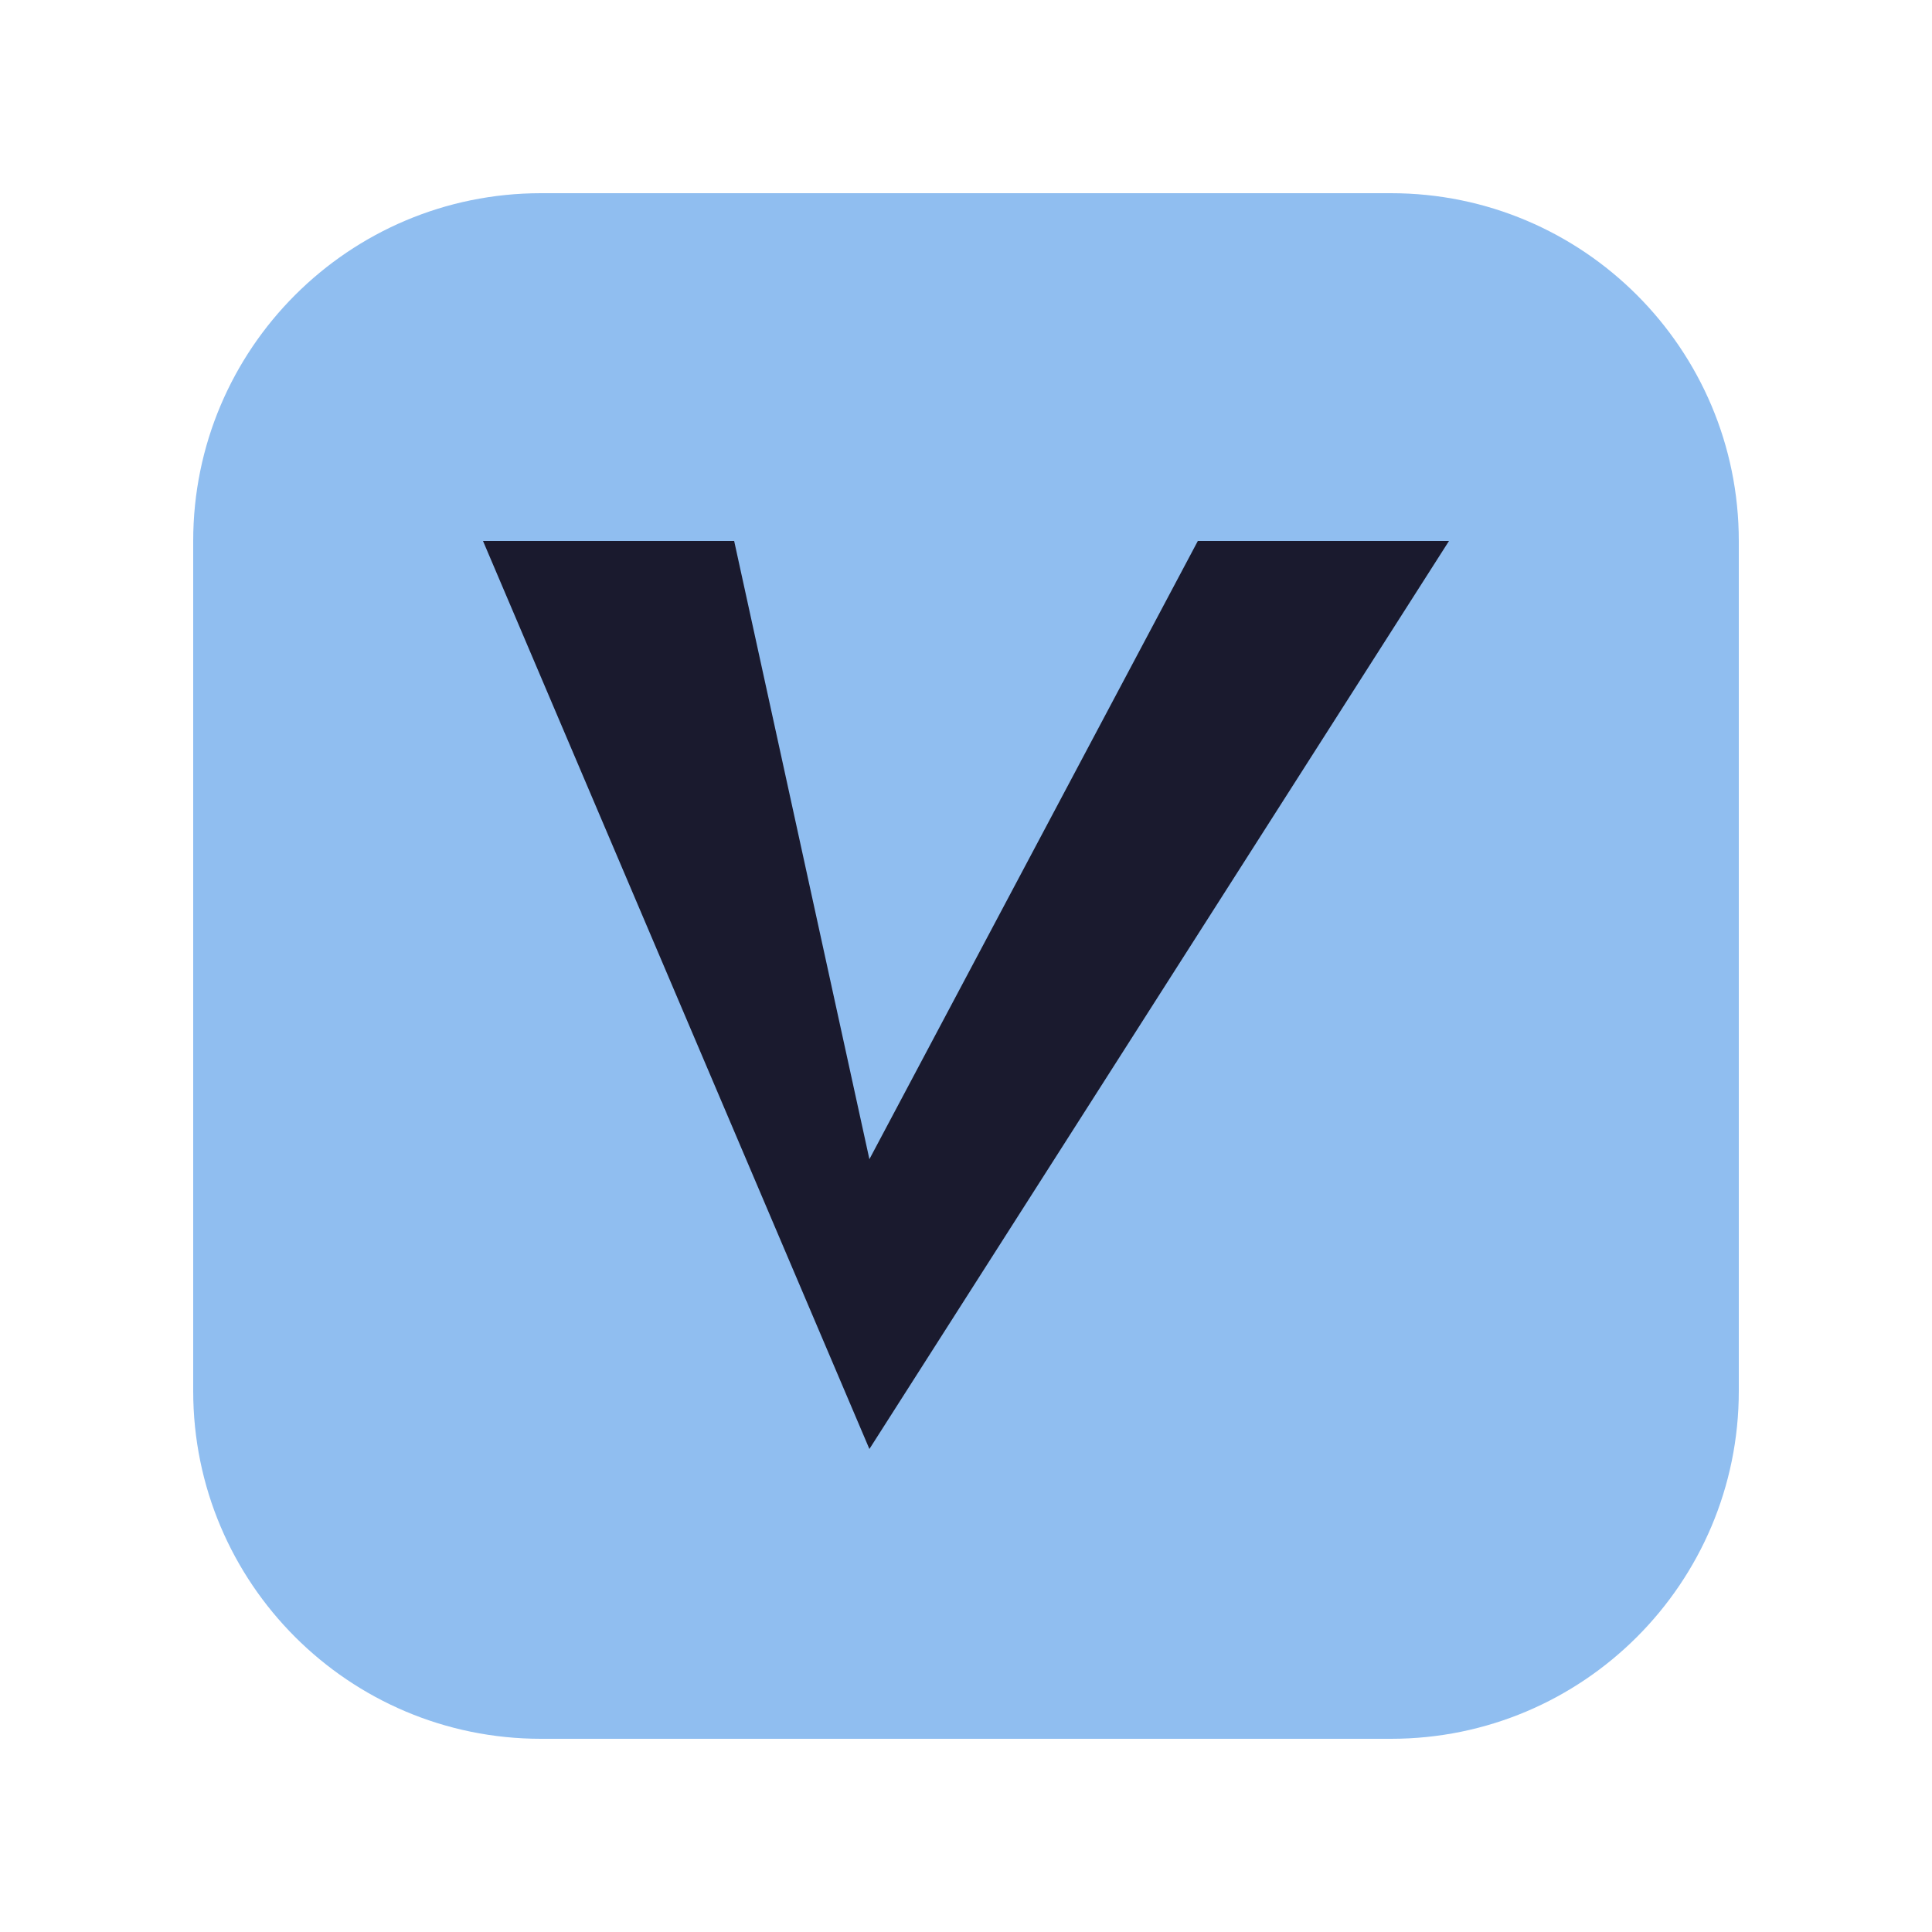
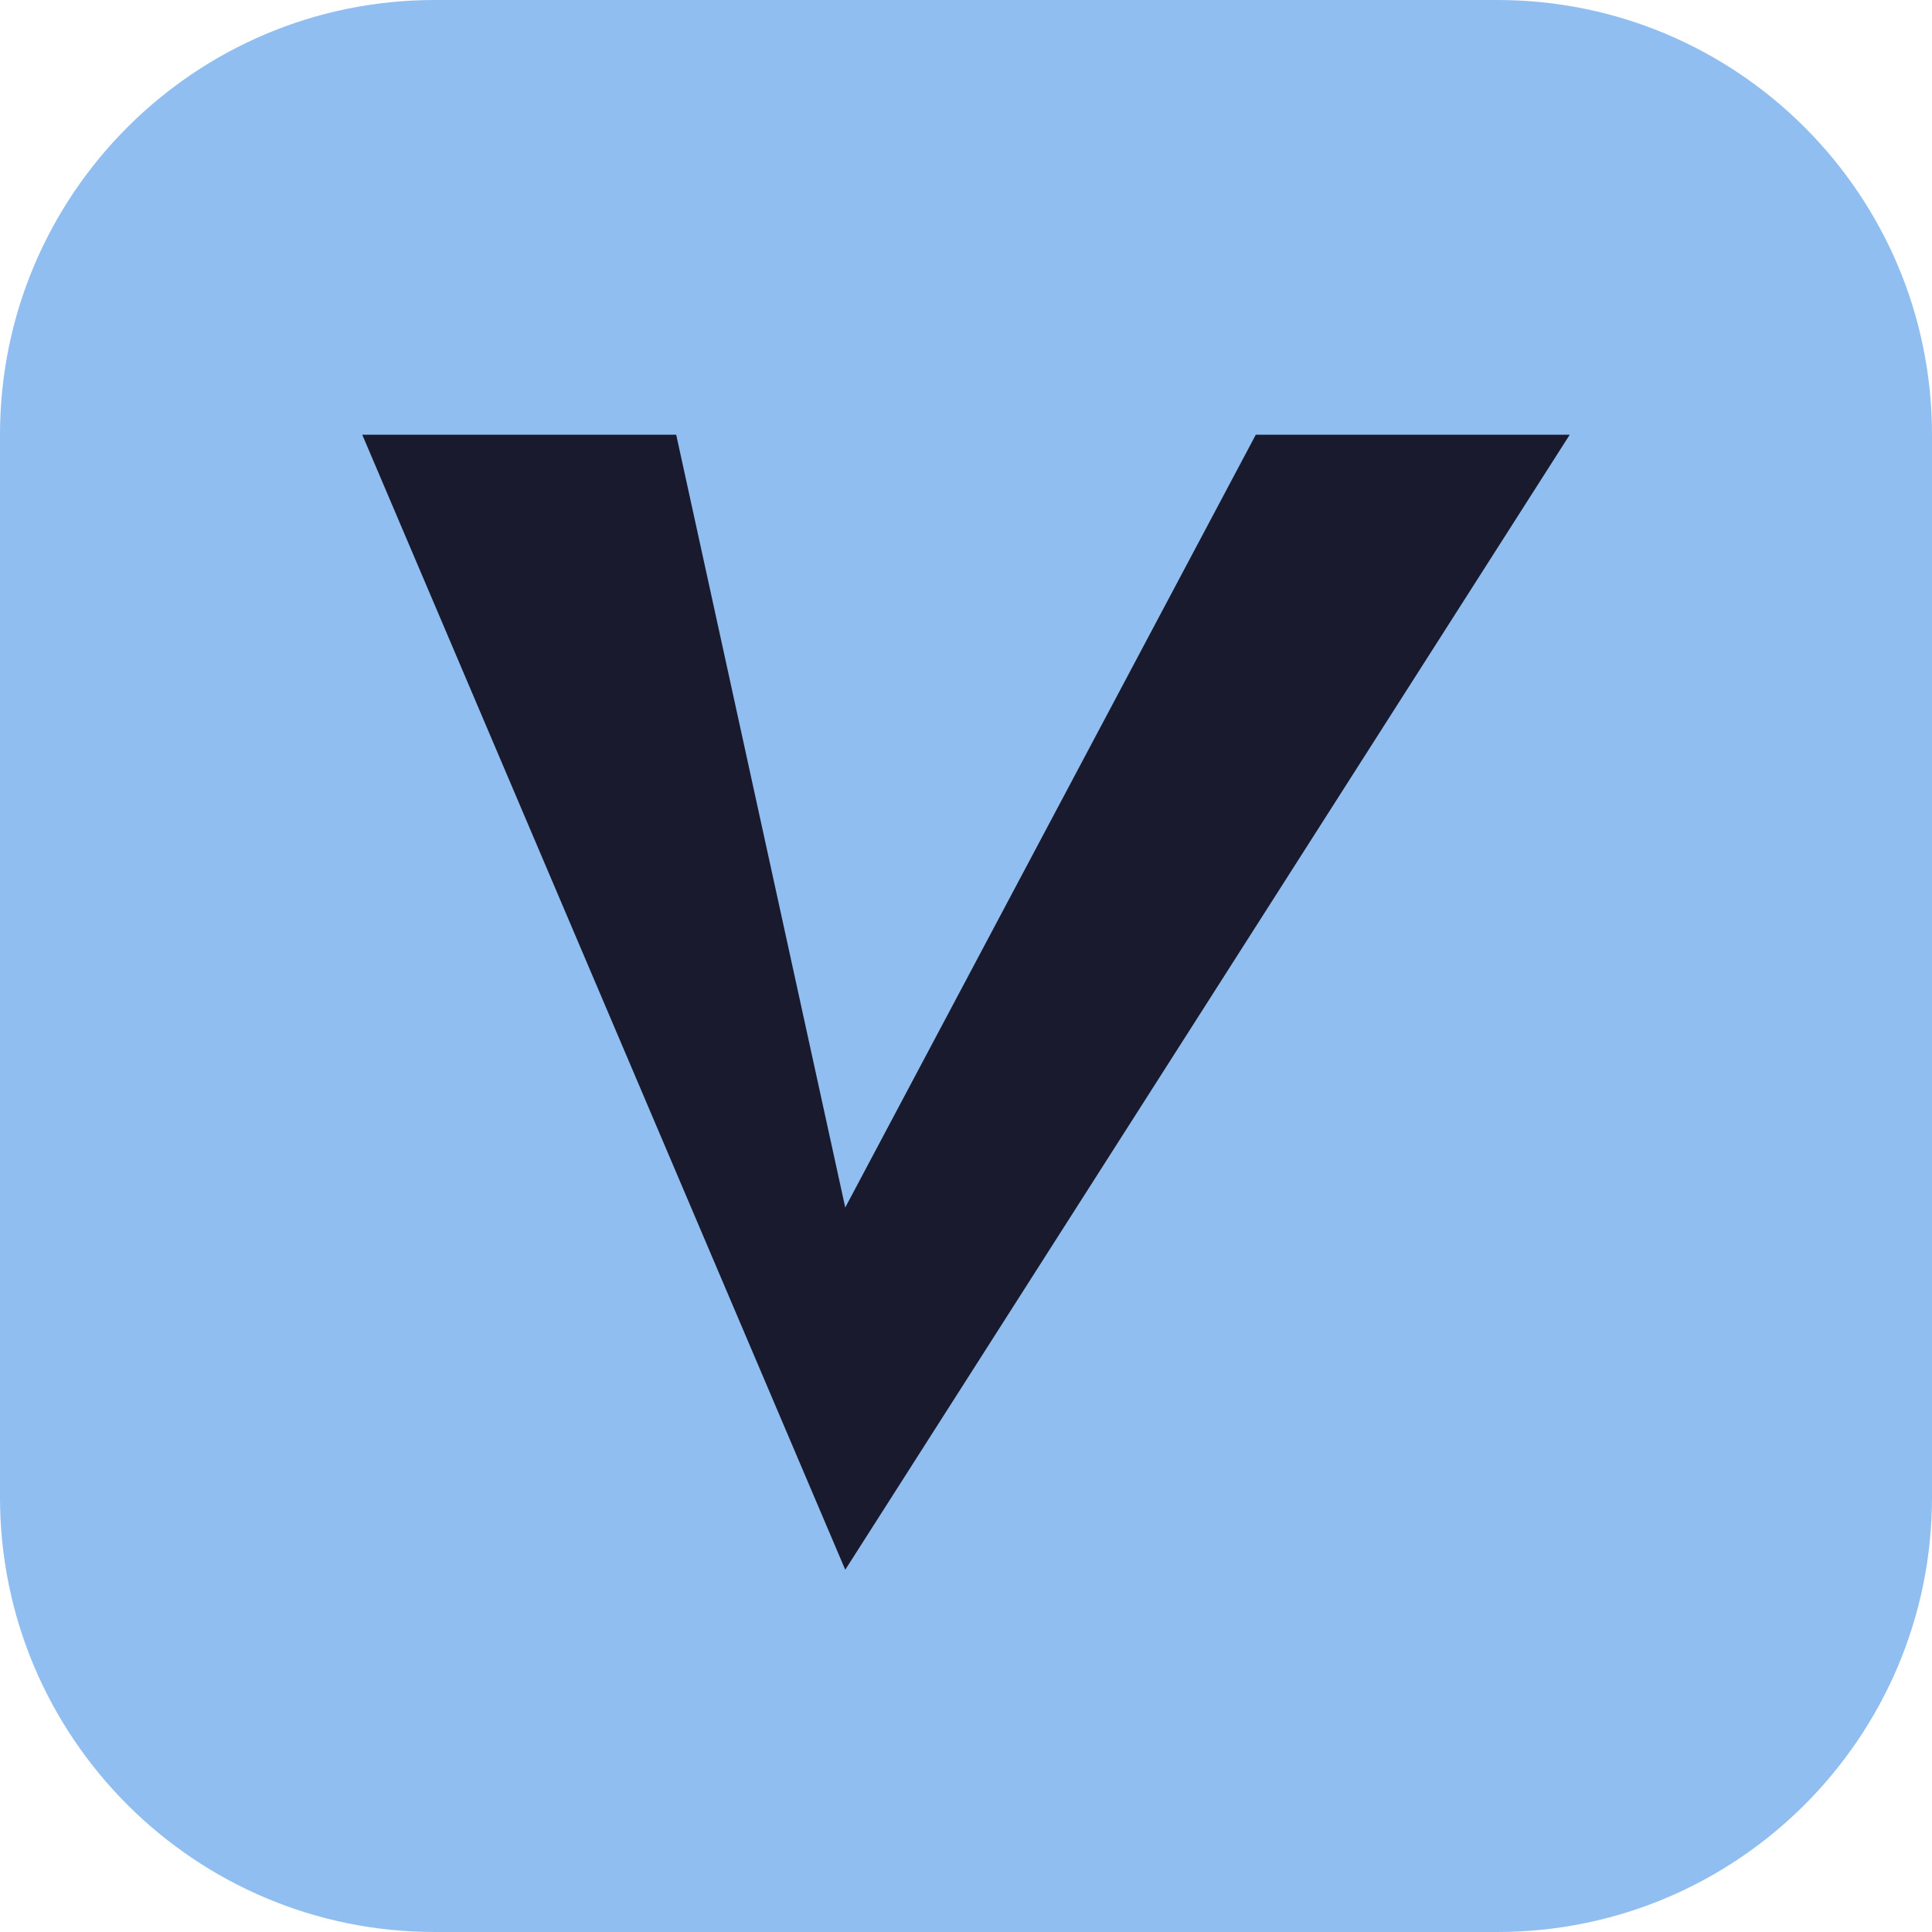
- <svg xmlns="http://www.w3.org/2000/svg" viewBox="0 0 100 100">
-   <rect x="10" y="10" width="80" height="80" rx="18" fill="#90BEF0" />
-   <polygon points="25,28 38,28 45,60 62,28 75,28 45,75" fill="#1a1a2e" />
+ <svg xmlns="http://www.w3.org/2000/svg" viewBox="0 0 80 80">
+   <rect x="0" y="0" width="80" height="80" rx="18" fill="#90BEF0" />
+   <polygon points="15,18 28,18 35,50 52,18 65,18 35,65" fill="#1a1a2e" />
</svg>
